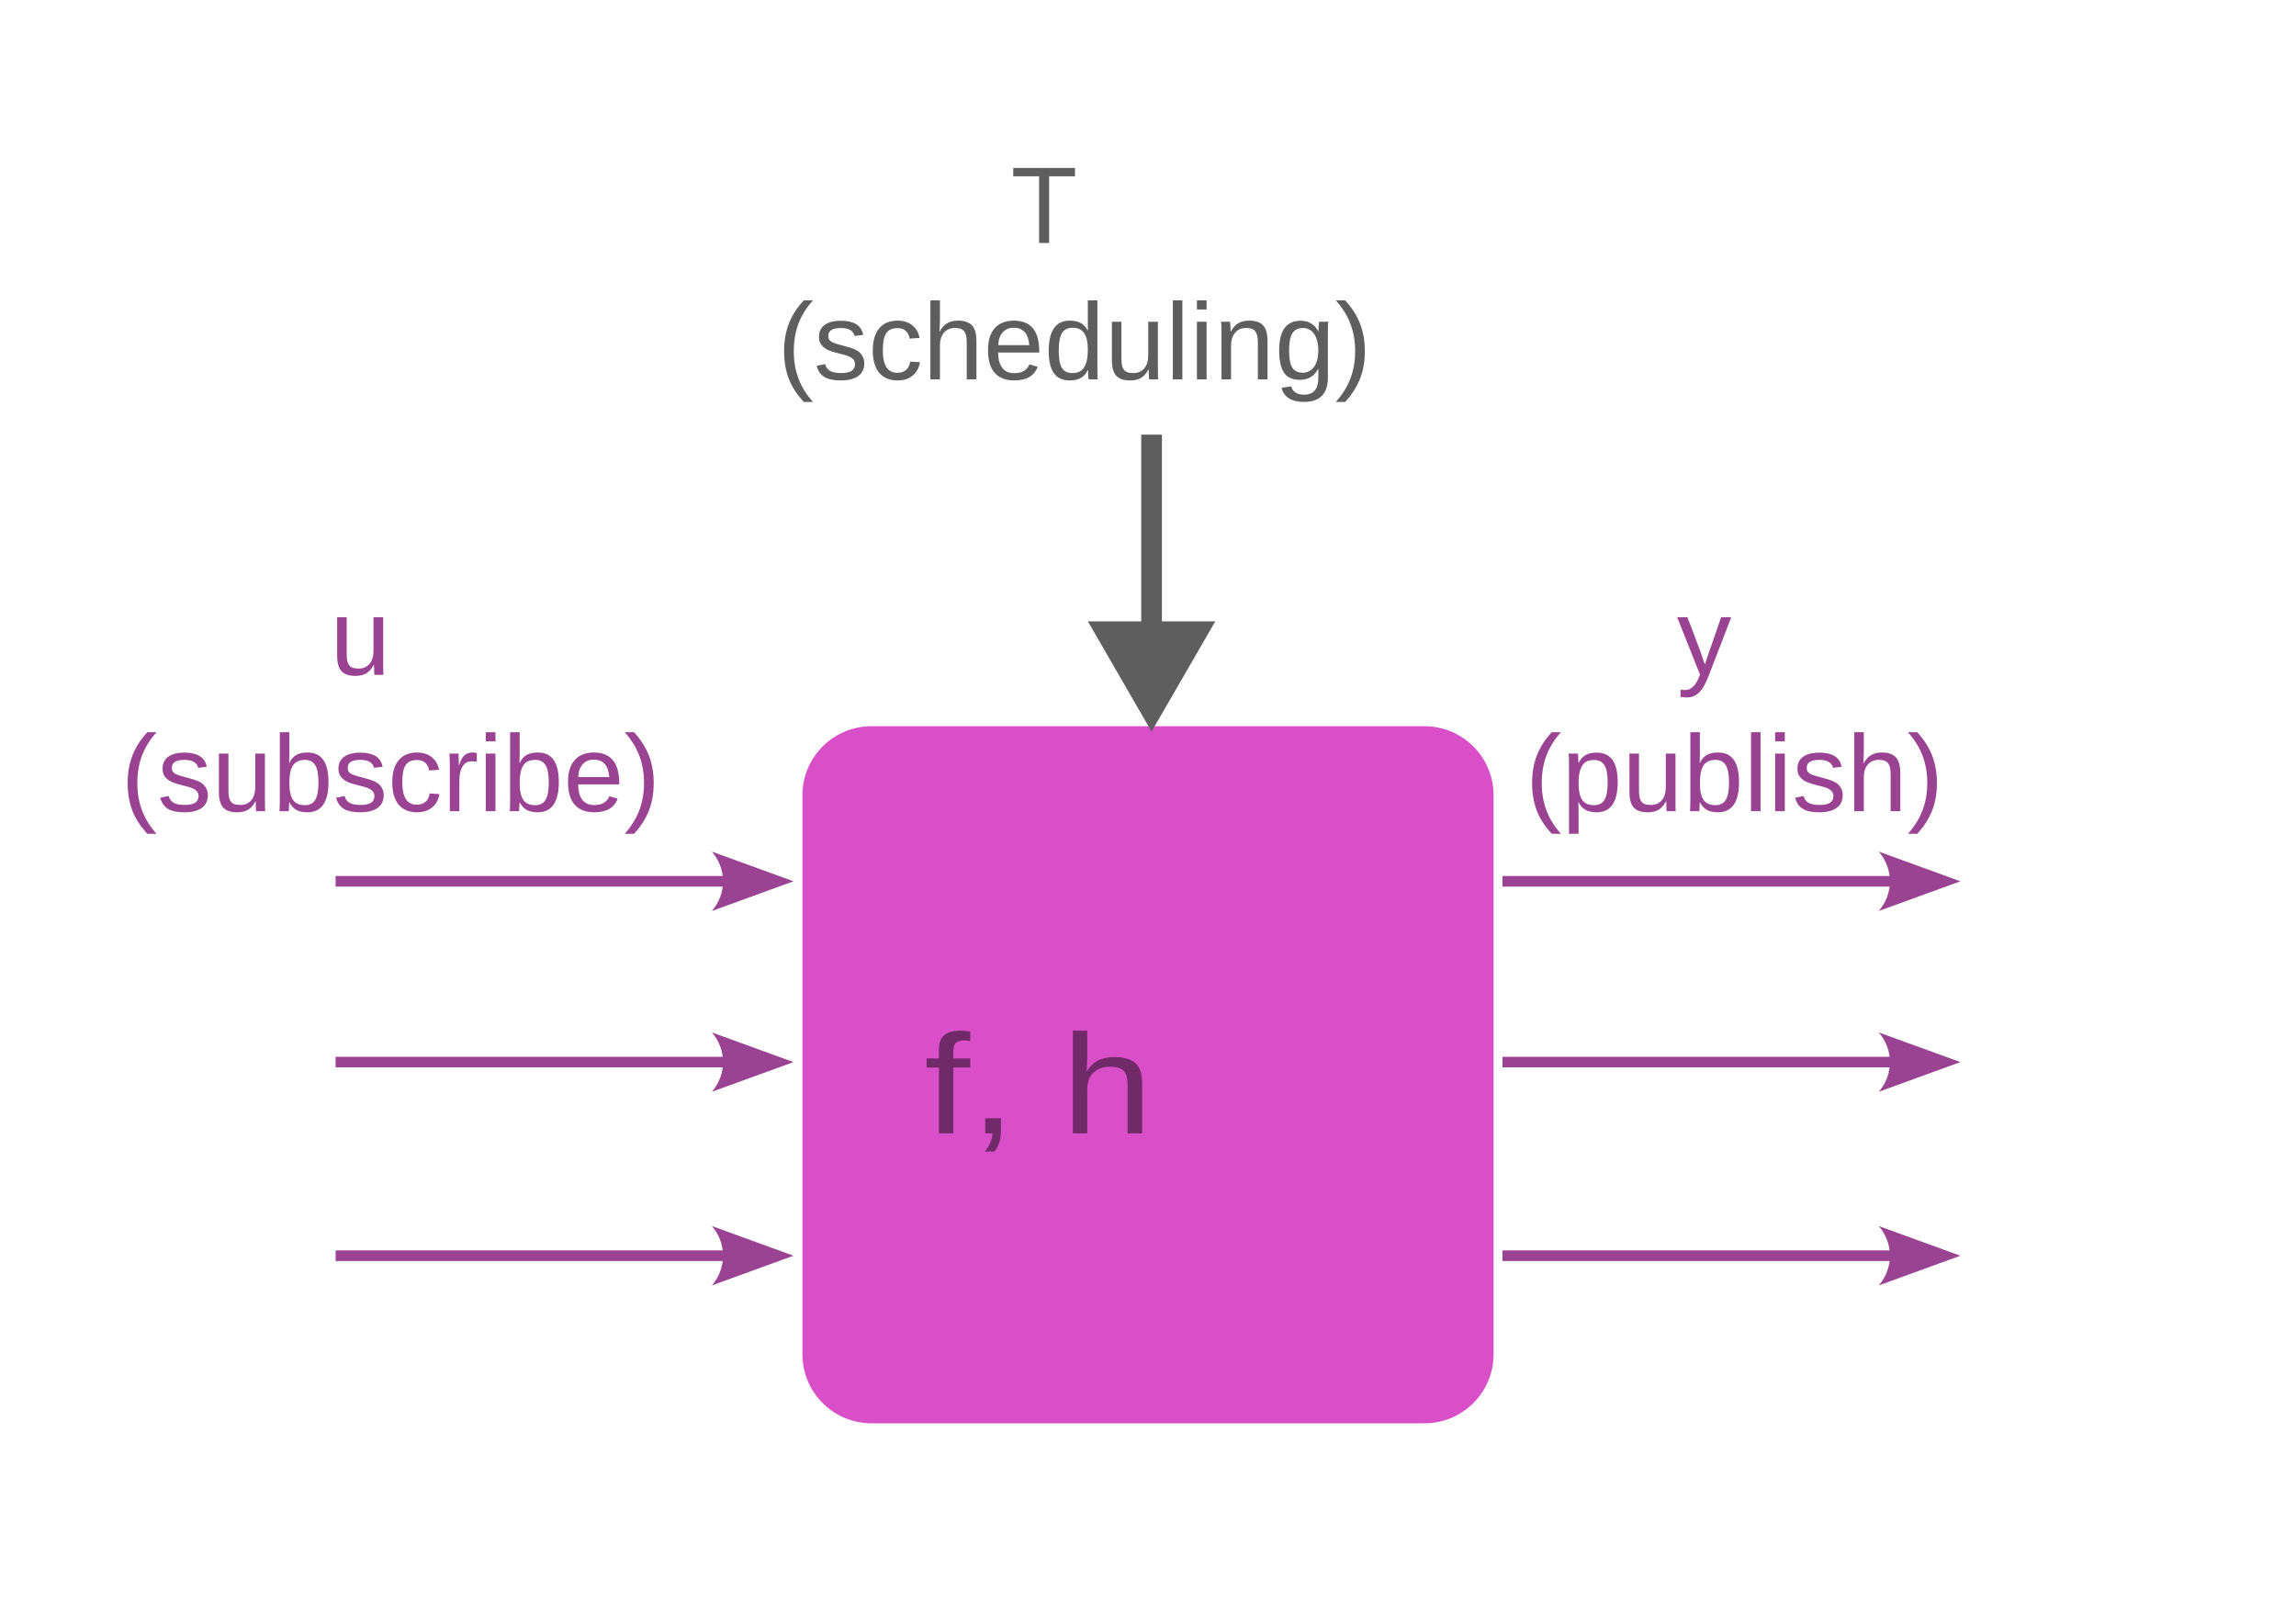
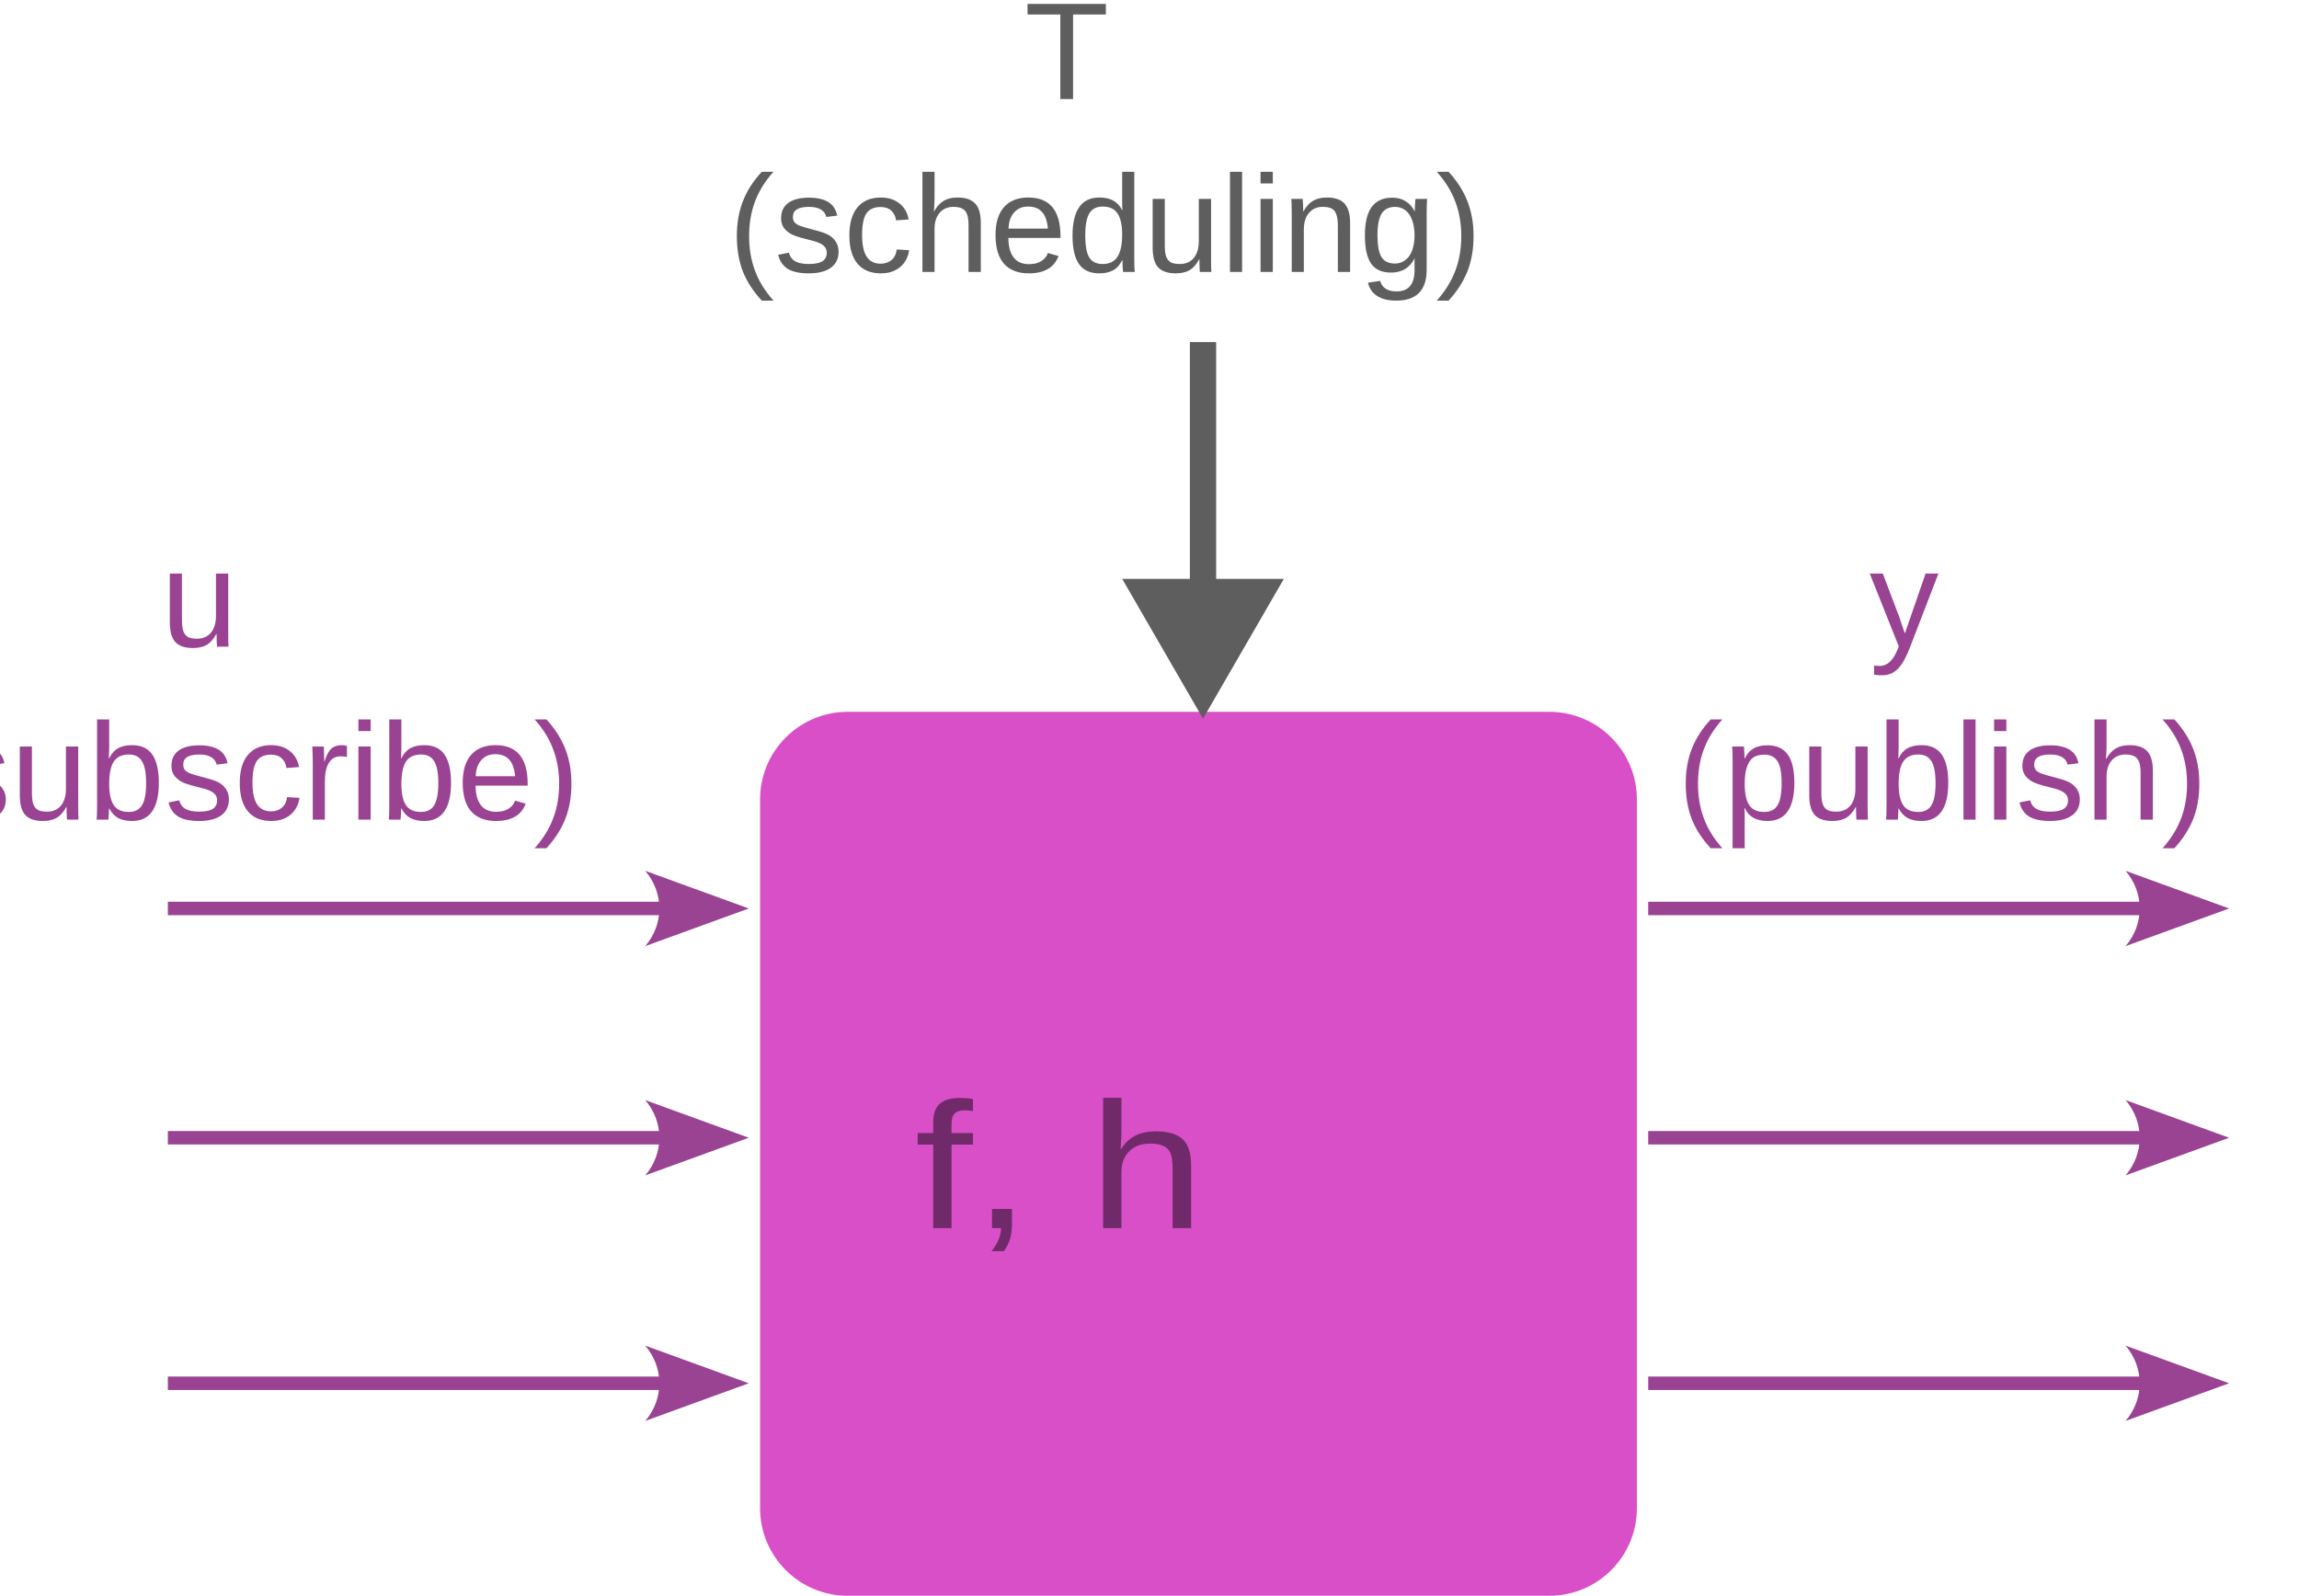
- <svg xmlns="http://www.w3.org/2000/svg" xmlns:xlink="http://www.w3.org/1999/xlink" width="297mm" height="210mm" viewBox="0 0 297 210" version="1.1" id="svg5">
+ <svg xmlns="http://www.w3.org/2000/svg" xmlns:xlink="http://www.w3.org/1999/xlink" width="234.419mm" height="162.759mm" viewBox="0 0 234.419 162.759" version="1.1" id="svg5">
  <defs id="defs2">
    <marker style="overflow:visible" id="TriangleStart" refX="0" refY="0" orient="auto-start-reverse" markerWidth="5.324" markerHeight="6.155" viewBox="0 0 5.324 6.155" preserveAspectRatio="xMidYMid">
      <path transform="scale(0.5)" style="fill:context-stroke;fill-rule:evenodd;stroke:context-stroke;stroke-width:1pt" d="M 5.77,0 -2.88,5 V -5 Z" id="path135" />
    </marker>
    <marker style="overflow:visible" id="Arrow2" refX="0" refY="0" orient="auto-start-reverse" markerWidth="7.7" markerHeight="5.6" viewBox="0 0 7.7 5.6" preserveAspectRatio="xMidYMid">
      <path transform="scale(0.7)" d="M -2,-4 9,0 -2,4 c 2,-2.33 2,-5.66 0,-8 z" style="fill:context-stroke;fill-rule:evenodd;stroke:none" id="arrow2L" />
    </marker>
    <marker style="overflow:visible" id="Arrow2-7" refX="0" refY="0" orient="auto-start-reverse" markerWidth="7.7" markerHeight="5.6" viewBox="0 0 7.7 5.6" preserveAspectRatio="xMidYMid">
      <path transform="scale(0.7)" d="M -2,-4 9,0 -2,4 c 2,-2.33 2,-5.66 0,-8 z" style="fill:context-stroke;fill-rule:evenodd;stroke:none" id="arrow2L-2" />
    </marker>
    <marker style="overflow:visible" id="Arrow2-6" refX="0" refY="0" orient="auto-start-reverse" markerWidth="7.7" markerHeight="5.6" viewBox="0 0 7.7 5.6" preserveAspectRatio="xMidYMid">
      <path transform="scale(0.7)" d="M -2,-4 9,0 -2,4 c 2,-2.33 2,-5.66 0,-8 z" style="fill:context-stroke;fill-rule:evenodd;stroke:none" id="arrow2L-5" />
    </marker>
    <marker style="overflow:visible" id="Arrow2-8" refX="0" refY="0" orient="auto-start-reverse" markerWidth="7.7" markerHeight="5.6" viewBox="0 0 7.7 5.6" preserveAspectRatio="xMidYMid">
      <path transform="scale(0.7)" d="M -2,-4 9,0 -2,4 c 2,-2.33 2,-5.66 0,-8 z" style="fill:context-stroke;fill-rule:evenodd;stroke:none" id="arrow2L-1" />
    </marker>
    <marker style="overflow:visible" id="Arrow2-7-4" refX="0" refY="0" orient="auto-start-reverse" markerWidth="7.7" markerHeight="5.6" viewBox="0 0 7.7 5.6" preserveAspectRatio="xMidYMid">
      <path transform="scale(0.7)" d="M -2,-4 9,0 -2,4 c 2,-2.33 2,-5.66 0,-8 z" style="fill:context-stroke;fill-rule:evenodd;stroke:none" id="arrow2L-2-7" />
    </marker>
    <marker style="overflow:visible" id="Arrow2-6-1" refX="0" refY="0" orient="auto-start-reverse" markerWidth="7.7" markerHeight="5.6" viewBox="0 0 7.7 5.6" preserveAspectRatio="xMidYMid">
      <path transform="scale(0.7)" d="M -2,-4 9,0 -2,4 c 2,-2.33 2,-5.66 0,-8 z" style="fill:context-stroke;fill-rule:evenodd;stroke:none" id="arrow2L-5-3" />
    </marker>
-     <filter style="color-interpolation-filters:sRGB;" id="filter7940" x="0" y="0" width="1" height="1">
+     <filter style="color-interpolation-filters:sRGB" id="filter7940" x="0" y="0" width="1" height="1">
      <feFlood result="result1" flood-color="rgb(255,255,255)" flood-opacity="0.82" id="feFlood7928" />
      <feImage xlink:href="" result="result2" id="feImage7930" />
      <feBlend result="result4" in2="result1" mode="multiply" id="feBlend7932" />
      <feMerge result="result3" id="feMerge7938">
        <feMergeNode in="result1" id="feMergeNode7934" />
        <feMergeNode in="SourceGraphic" id="feMergeNode7936" />
      </feMerge>
    </filter>
    <filter style="color-interpolation-filters:sRGB" id="filter7940-8" x="0" y="0" width="1" height="1">
      <feFlood result="result1" flood-color="rgb(255,255,255)" flood-opacity="0.82" id="feFlood7928-3" />
      <feImage xlink:href="" result="result2" id="feImage7930-5" />
      <feBlend result="result4" in2="result1" mode="multiply" id="feBlend7932-2" />
      <feMerge result="result3" id="feMerge7938-2">
        <feMergeNode in="result1" id="feMergeNode7934-6" />
        <feMergeNode in="SourceGraphic" id="feMergeNode7936-6" />
      </feMerge>
    </filter>
-     <filter style="color-interpolation-filters:sRGB;" id="filter7940-8-5" x="0" y="0" width="1" height="1">
+     <filter style="color-interpolation-filters:sRGB" id="filter7940-8-5" x="0" y="0" width="1" height="1">
      <feFlood result="result1" flood-color="rgb(255,255,255)" flood-opacity="0.82" id="feFlood7928-3-6" />
      <feImage xlink:href="" result="result2" id="feImage7930-5-2" />
      <feBlend result="result4" in2="result1" mode="multiply" id="feBlend7932-2-8" />
      <feMerge result="fbSourceGraphic" id="feMerge7938-2-5">
        <feMergeNode in="result1" id="feMergeNode7934-6-9" />
        <feMergeNode in="SourceGraphic" id="feMergeNode7936-6-4" />
      </feMerge>
      <feColorMatrix result="fbSourceGraphicAlpha" in="fbSourceGraphic" values="0 0 0 -1 0 0 0 0 -1 0 0 0 0 -1 0 0 0 0 1 0" id="feColorMatrix987" />
      <feFlood id="feFlood989" result="result1" flood-color="rgb(200,55,55)" flood-opacity="1" in="fbSourceGraphic" />
      <feImage id="feImage991" xlink:href="" result="result2" />
      <feBlend in2="result1" id="feBlend993" result="result4" mode="multiply" />
      <feMerge id="feMerge995" result="fbSourceGraphic">
        <feMergeNode id="feMergeNode997" in="result1" />
        <feMergeNode id="feMergeNode999" in="fbSourceGraphic" />
      </feMerge>
      <feColorMatrix result="fbSourceGraphicAlpha" in="fbSourceGraphic" values="0 0 0 -1 0 0 0 0 -1 0 0 0 0 -1 0 0 0 0 1 0" id="feColorMatrix1197" />
      <feFlood id="feFlood1199" result="result1" flood-color="rgb(200,55,55)" flood-opacity="1" in="fbSourceGraphic" />
      <feImage id="feImage1201" xlink:href="" result="result2" />
      <feBlend in2="result1" id="feBlend1203" result="result4" mode="multiply" />
      <feMerge id="feMerge1205" result="fbSourceGraphic">
        <feMergeNode id="feMergeNode1207" in="result1" />
        <feMergeNode id="feMergeNode1209" in="fbSourceGraphic" />
      </feMerge>
      <feColorMatrix result="fbSourceGraphicAlpha" in="fbSourceGraphic" values="0 0 0 -1 0 0 0 0 -1 0 0 0 0 -1 0 0 0 0 1 0" id="feColorMatrix1253" />
      <feFlood id="feFlood1255" result="result1" flood-color="rgb(200,55,55)" flood-opacity="1" in="fbSourceGraphic" />
      <feImage id="feImage1257" xlink:href="" result="result2" />
      <feBlend in2="result1" id="feBlend1259" result="result4" mode="multiply" />
      <feMerge id="feMerge1261" result="fbSourceGraphic">
        <feMergeNode id="feMergeNode1263" in="result1" />
        <feMergeNode id="feMergeNode1265" in="fbSourceGraphic" />
      </feMerge>
      <feColorMatrix result="fbSourceGraphicAlpha" in="fbSourceGraphic" values="0 0 0 -1 0 0 0 0 -1 0 0 0 0 -1 0 0 0 0 1 0" id="feColorMatrix1309" />
-       <feComposite in2="fbSourceGraphic" id="feComposite1311" operator="arithmetic" k4="1" result="result1" in="fbSourceGraphic" />
+       <feComposite in2="fbSourceGraphic" id="feComposite1311" operator="arithmetic" k4="1" result="result1" in="fbSourceGraphic" k1="0" k2="0" k3="0" />
      <feMerge id="feMerge1313" result="fbSourceGraphic">
        <feMergeNode id="feMergeNode1315" in="result1" />
        <feMergeNode id="feMergeNode1317" in="fbSourceGraphic" />
      </feMerge>
      <feColorMatrix result="fbSourceGraphicAlpha" in="fbSourceGraphic" values="0 0 0 -1 0 0 0 0 -1 0 0 0 0 -1 0 0 0 0 1 0" id="feColorMatrix1767" />
      <feColorMatrix id="feColorMatrix1769" values="1 0 0 0 0 0 1 0 0 0 0 0 1 0 0 0 0 0 5 -1 " result="colormatrix" in="fbSourceGraphic" />
-       <feComposite in2="colormatrix" id="feComposite1771" operator="arithmetic" k2="0.324" result="fbSourceGraphic" />
+       <feComposite in2="colormatrix" id="feComposite1771" operator="arithmetic" k2="0.324" result="fbSourceGraphic" k1="0" k3="0" k4="0" />
      <feColorMatrix result="fbSourceGraphicAlpha" in="fbSourceGraphic" values="0 0 0 -1 0 0 0 0 -1 0 0 0 0 -1 0 0 0 0 1 0" id="feColorMatrix1815" />
      <feColorMatrix id="feColorMatrix1817" values="1 0 0 0 0 0 1 0 0 0 0 0 1 0 0 0 0 0 5 -1 " result="colormatrix" in="fbSourceGraphic" />
-       <feComposite in2="colormatrix" id="feComposite1819" operator="arithmetic" k2="1" result="composite" />
+       <feComposite in2="colormatrix" id="feComposite1819" operator="arithmetic" k2="1" result="composite" k1="0" k3="0" k4="0" />
    </filter>
    <filter style="color-interpolation-filters:sRGB" id="filter7940-4" x="0" y="0" width="1" height="1">
      <feFlood result="result1" flood-color="rgb(255,255,255)" flood-opacity="0.82" id="feFlood7928-6" />
      <feImage xlink:href="" result="result2" id="feImage7930-4" />
      <feBlend result="result4" in2="result1" mode="multiply" id="feBlend7932-3" />
      <feMerge result="result3" id="feMerge7938-8">
        <feMergeNode in="result1" id="feMergeNode7934-4" />
        <feMergeNode in="SourceGraphic" id="feMergeNode7936-0" />
      </feMerge>
    </filter>
  </defs>
-   <g id="layer1">
+   <g id="layer1" transform="translate(-26.29575,-21.32359)">
    <rect style="fill:#d94fc7;fill-opacity:1;stroke:none;stroke-width:1.554;stroke-dasharray:none" id="rect3233" width="89.405" height="90.159" x="103.798" y="93.923" ry="8.936" />
    <path style="fill:#000000;fill-opacity:1;stroke:#9a4393;stroke-width:1.371;stroke-dasharray:none;stroke-opacity:1;marker-end:url(#Arrow2)" d="M 43.412,113.981 H 94.007" id="path6405" />
    <path style="fill:#888888;fill-opacity:1;stroke:#5e5e5e;stroke-width:2.678;stroke-dasharray:none;stroke-opacity:1;marker-end:url(#TriangleStart)" d="M 148.962,56.215 V 85.113" id="path6405-6" />
    <path style="fill:#000000;fill-opacity:1;stroke:#9a4393;stroke-width:1.371;stroke-dasharray:none;stroke-opacity:1;marker-end:url(#Arrow2-7)" d="M 43.412,137.365 H 94.007" id="path6405-3" />
    <path style="fill:#000000;fill-opacity:1;stroke:#9a4393;stroke-width:1.371;stroke-dasharray:none;stroke-opacity:1;marker-end:url(#Arrow2-6)" d="M 43.412,162.408 H 94.007" id="path6405-5" />
    <path style="fill:#000000;fill-opacity:1;stroke:#9a4393;stroke-width:1.371;stroke-dasharray:none;stroke-opacity:1;marker-end:url(#Arrow2-8)" d="m 194.356,113.981 h 50.595" id="path6405-8" />
    <path style="fill:#000000;fill-opacity:1;stroke:#9a4393;stroke-width:1.371;stroke-dasharray:none;stroke-opacity:1;marker-end:url(#Arrow2-7-4)" d="m 194.356,137.365 h 50.595" id="path6405-3-4" />
    <path style="fill:#000000;fill-opacity:1;stroke:#9a4393;stroke-width:1.371;stroke-dasharray:none;stroke-opacity:1;marker-end:url(#Arrow2-6-1)" d="m 194.356,162.408 h 50.595" id="path6405-5-8" />
    <text xml:space="preserve" style="font-style:normal;font-variant:normal;font-weight:normal;font-stretch:normal;font-size:19.756px;font-family:Arial;-inkscape-font-specification:'Arial, Normal';font-variant-ligatures:normal;font-variant-caps:normal;font-variant-numeric:normal;font-variant-east-asian:normal;text-align:center;text-anchor:middle;fill:#09070f;fill-opacity:0.502;stroke:none;stroke-width:1.673;stroke-dasharray:none;stroke-opacity:1" x="138.507" y="157.819" id="text6996-7" transform="scale(1.07665,0.928807)">
      <tspan id="tspan14108" x="138.507" y="157.819" style="stroke-width:1.673">f, h</tspan>
    </text>
    <text xml:space="preserve" style="font-style:normal;font-variant:normal;font-weight:normal;font-stretch:normal;font-size:14.111px;font-family:Arial;-inkscape-font-specification:'Arial, Normal';font-variant-ligatures:normal;font-variant-caps:normal;font-variant-numeric:normal;font-variant-east-asian:normal;text-align:center;text-anchor:middle;opacity:1;fill:#9a4393;fill-opacity:1;stroke:none;stroke-width:1.371;stroke-linecap:square;stroke-linejoin:bevel;stroke-dasharray:none;stroke-opacity:1" x="60.337" y="87.278" id="text2323">
      <tspan id="tspan2375" x="60.337" y="87.278">u</tspan>
      <tspan id="tspan2377" x="60.337" y="104.917">(subscribe)</tspan>
    </text>
    <text xml:space="preserve" style="font-style:normal;font-variant:normal;font-weight:normal;font-stretch:normal;font-size:14.111px;font-family:Arial;-inkscape-font-specification:'Arial, Normal';font-variant-ligatures:normal;font-variant-caps:normal;font-variant-numeric:normal;font-variant-east-asian:normal;text-align:center;text-anchor:middle;fill:#9a4393;fill-opacity:1;stroke:none;stroke-width:1.371;stroke-linecap:square;stroke-linejoin:bevel;stroke-dasharray:none;stroke-opacity:1" x="234.167" y="87.278" id="text2323-3">
      <tspan id="tspan3510" x="234.167" y="87.278">y</tspan>
      <tspan id="tspan3512" x="234.167" y="104.917">(publish)</tspan>
    </text>
    <text xml:space="preserve" style="font-style:normal;font-variant:normal;font-weight:normal;font-stretch:normal;font-size:14.111px;font-family:Arial;-inkscape-font-specification:'Arial, Normal';font-variant-ligatures:normal;font-variant-caps:normal;font-variant-numeric:normal;font-variant-east-asian:normal;text-align:center;text-anchor:middle;fill:#5e5e5e;fill-opacity:1;stroke:none;stroke-width:1.371;stroke-linecap:square;stroke-linejoin:bevel;stroke-dasharray:none;stroke-opacity:1" x="148.79" y="31.425" id="text2323-0">
      <tspan id="tspan3577" x="148.79" y="31.425">T</tspan>
      <tspan id="tspan3579" x="148.79" y="49.063">(scheduling)</tspan>
    </text>
  </g>
</svg>
